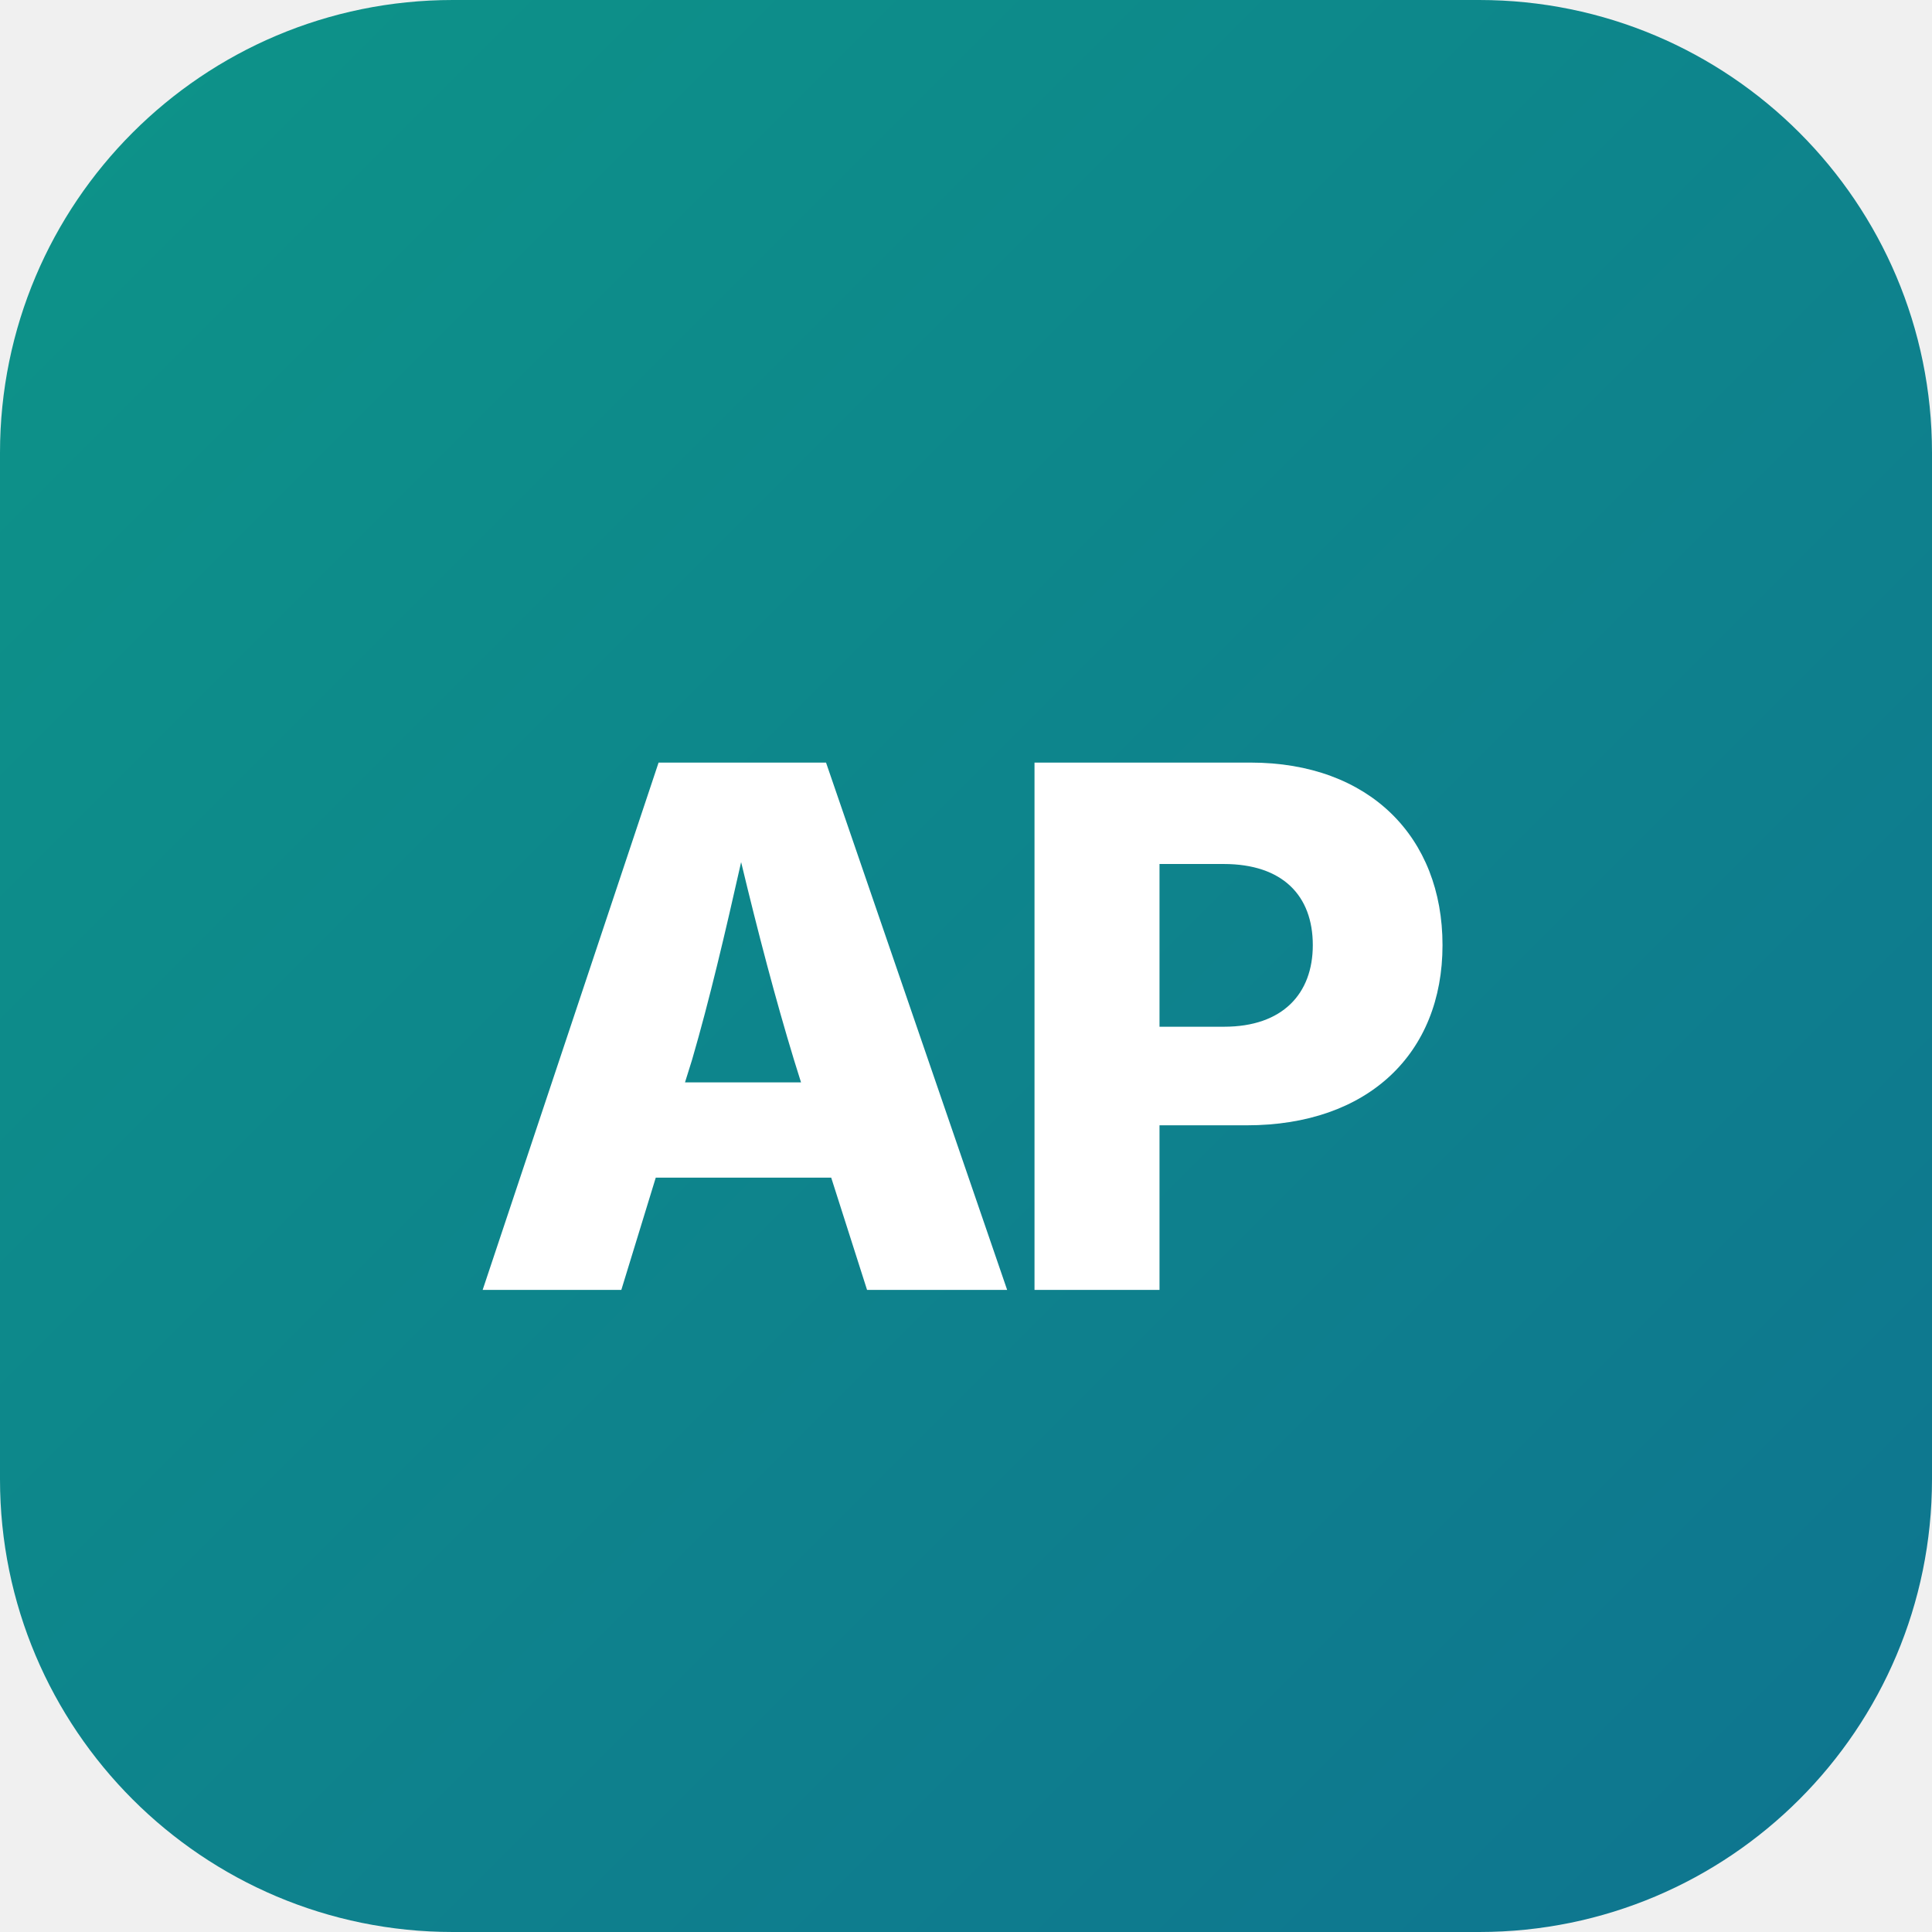
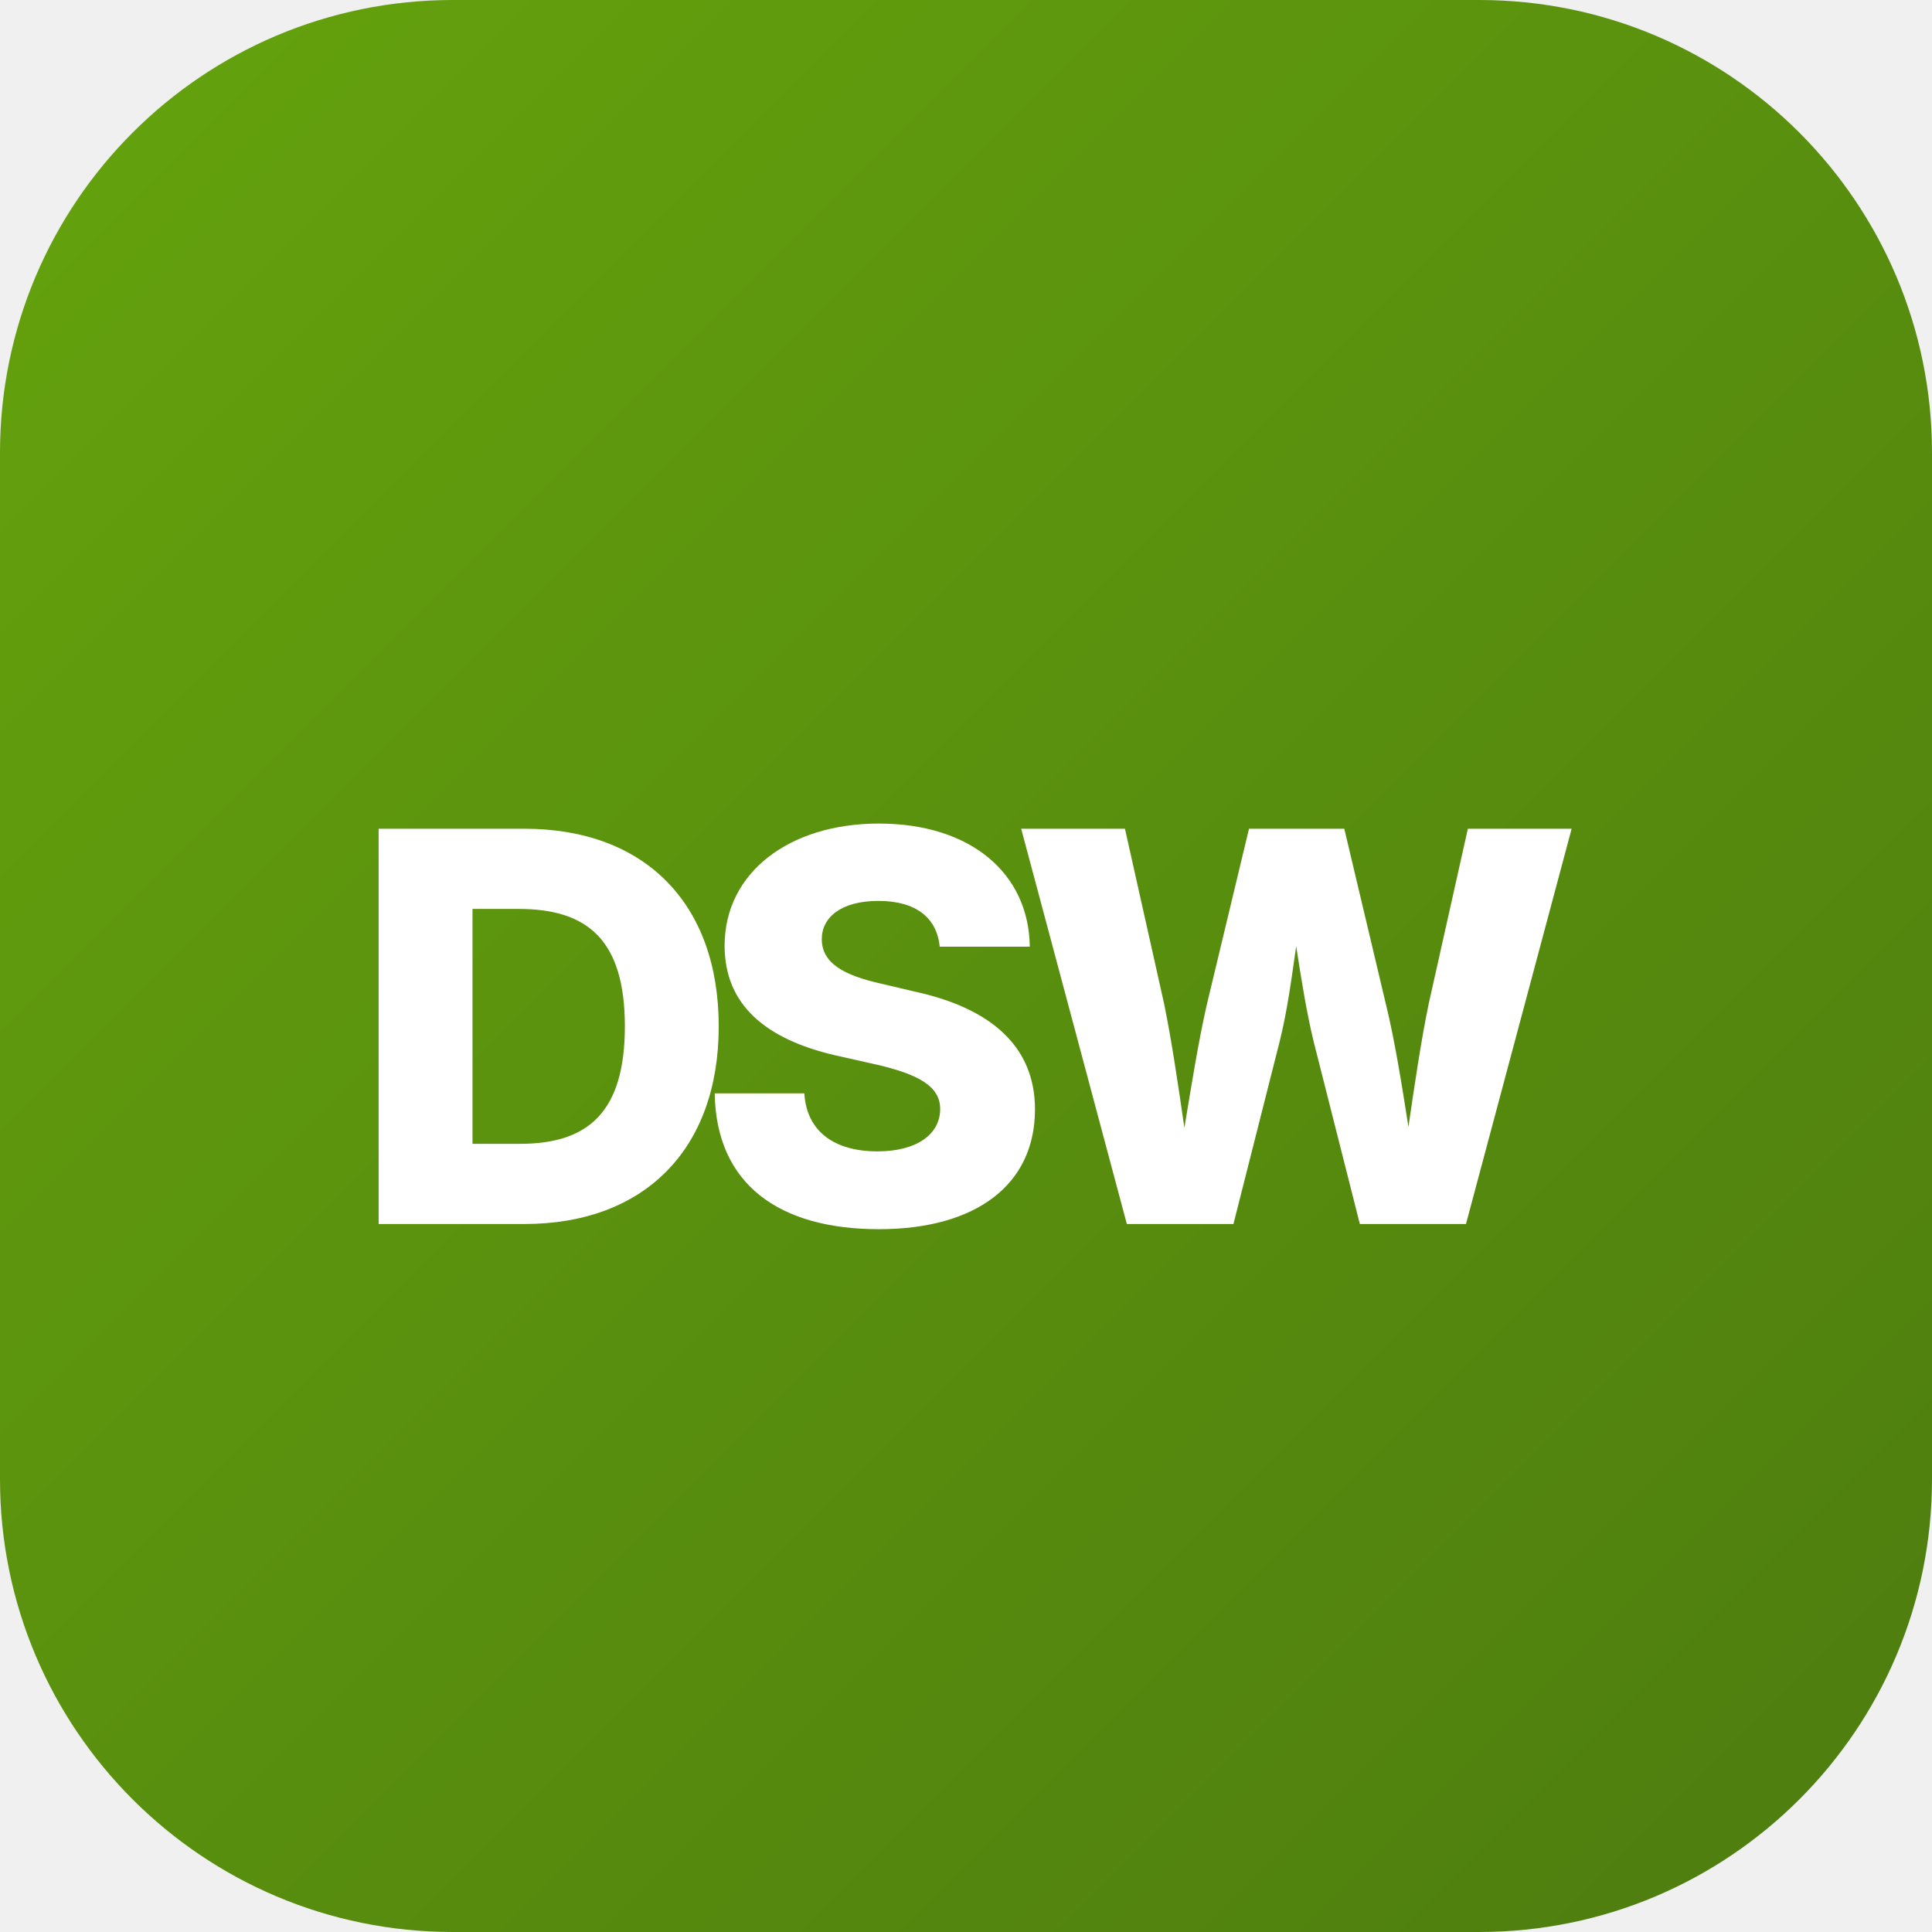
<svg xmlns="http://www.w3.org/2000/svg" viewBox="0 0 64 64">
  <defs>
    <linearGradient id="g" x1="0" y1="0" x2="1" y2="1">
-       <stop offset="0" stop-color="#0d9488" />
-       <stop offset="1" stop-color="#0e7490" />
+       <stop offset="0" stop-color="#65a30d" />
+       <stop offset="1" stop-color="#4d7c0f" />
    </linearGradient>
  </defs>
  <rect width="64" height="64" rx="15" fill="url(#g)" />
-   <text x="32" y="34" font-family="Inter, Segoe UI, Arial, sans-serif" font-size="24" font-weight="800" fill="#ffffff" text-anchor="middle" dominant-baseline="central" letter-spacing="-1">AP</text>
+   <text x="32" y="34" font-family="Inter, Segoe UI, Arial, sans-serif" font-size="18" font-weight="800" fill="#ffffff" text-anchor="middle" dominant-baseline="central" letter-spacing="-1.5">DSW</text>
</svg>
